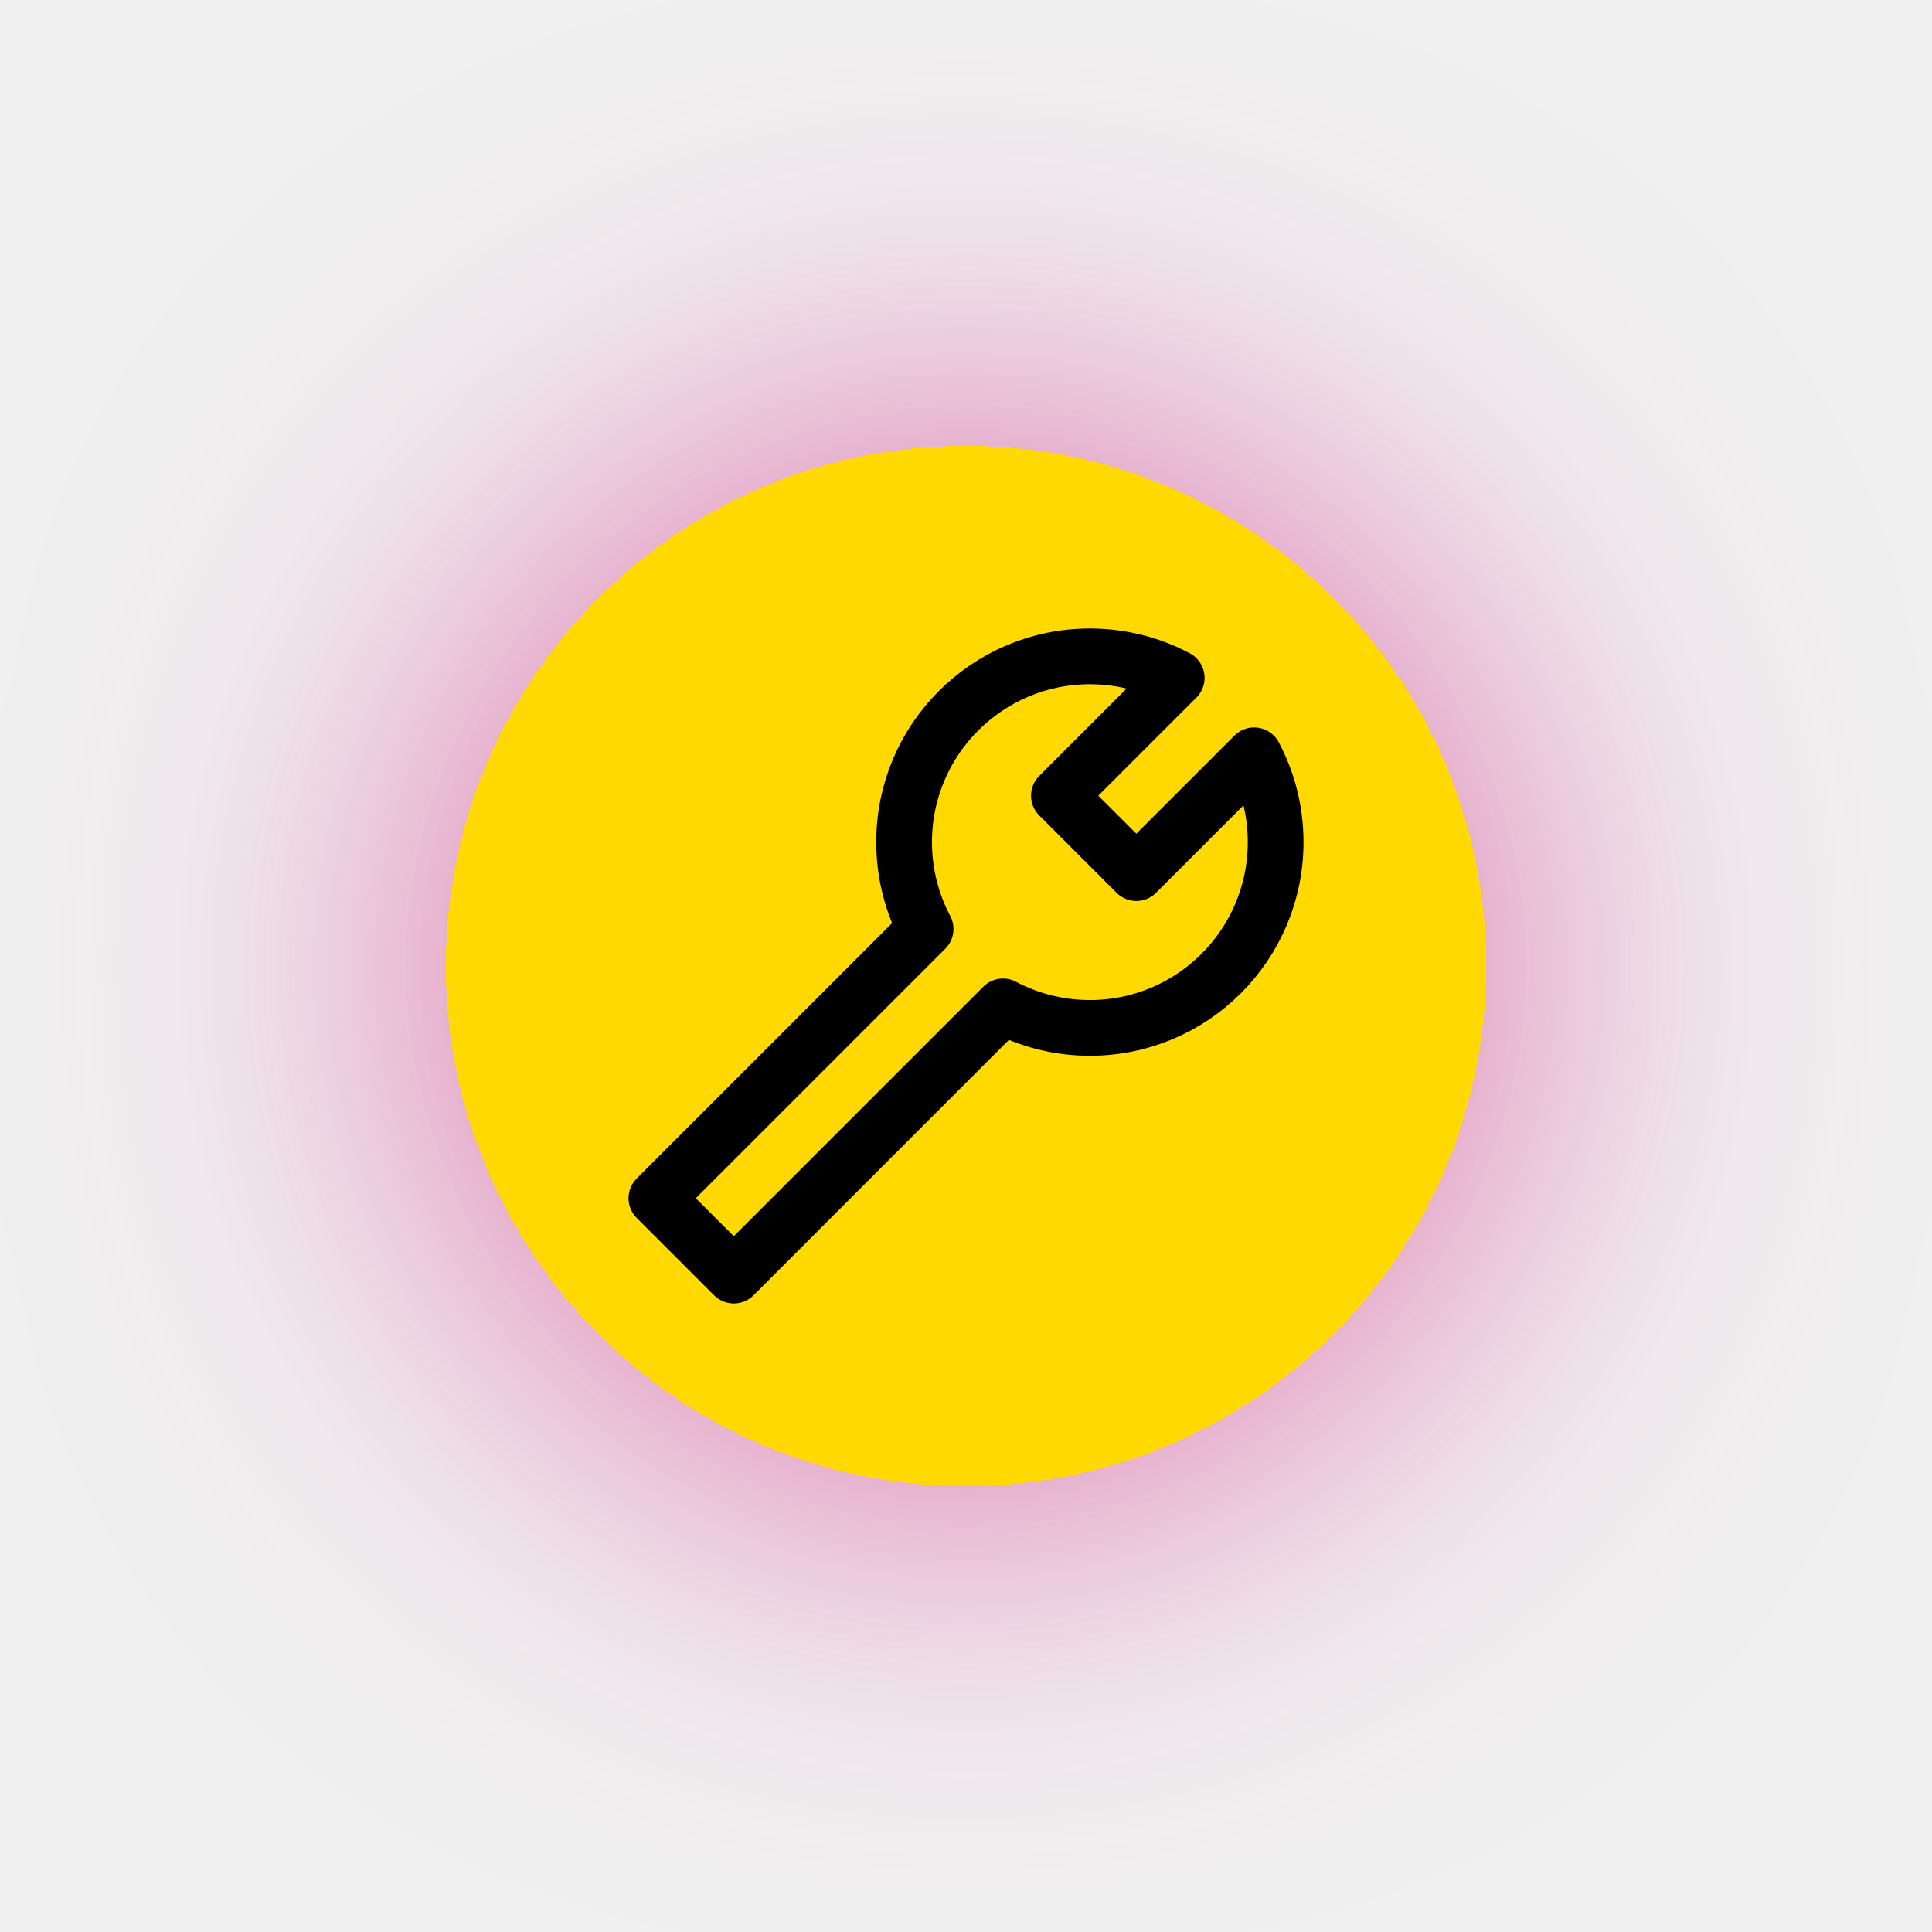
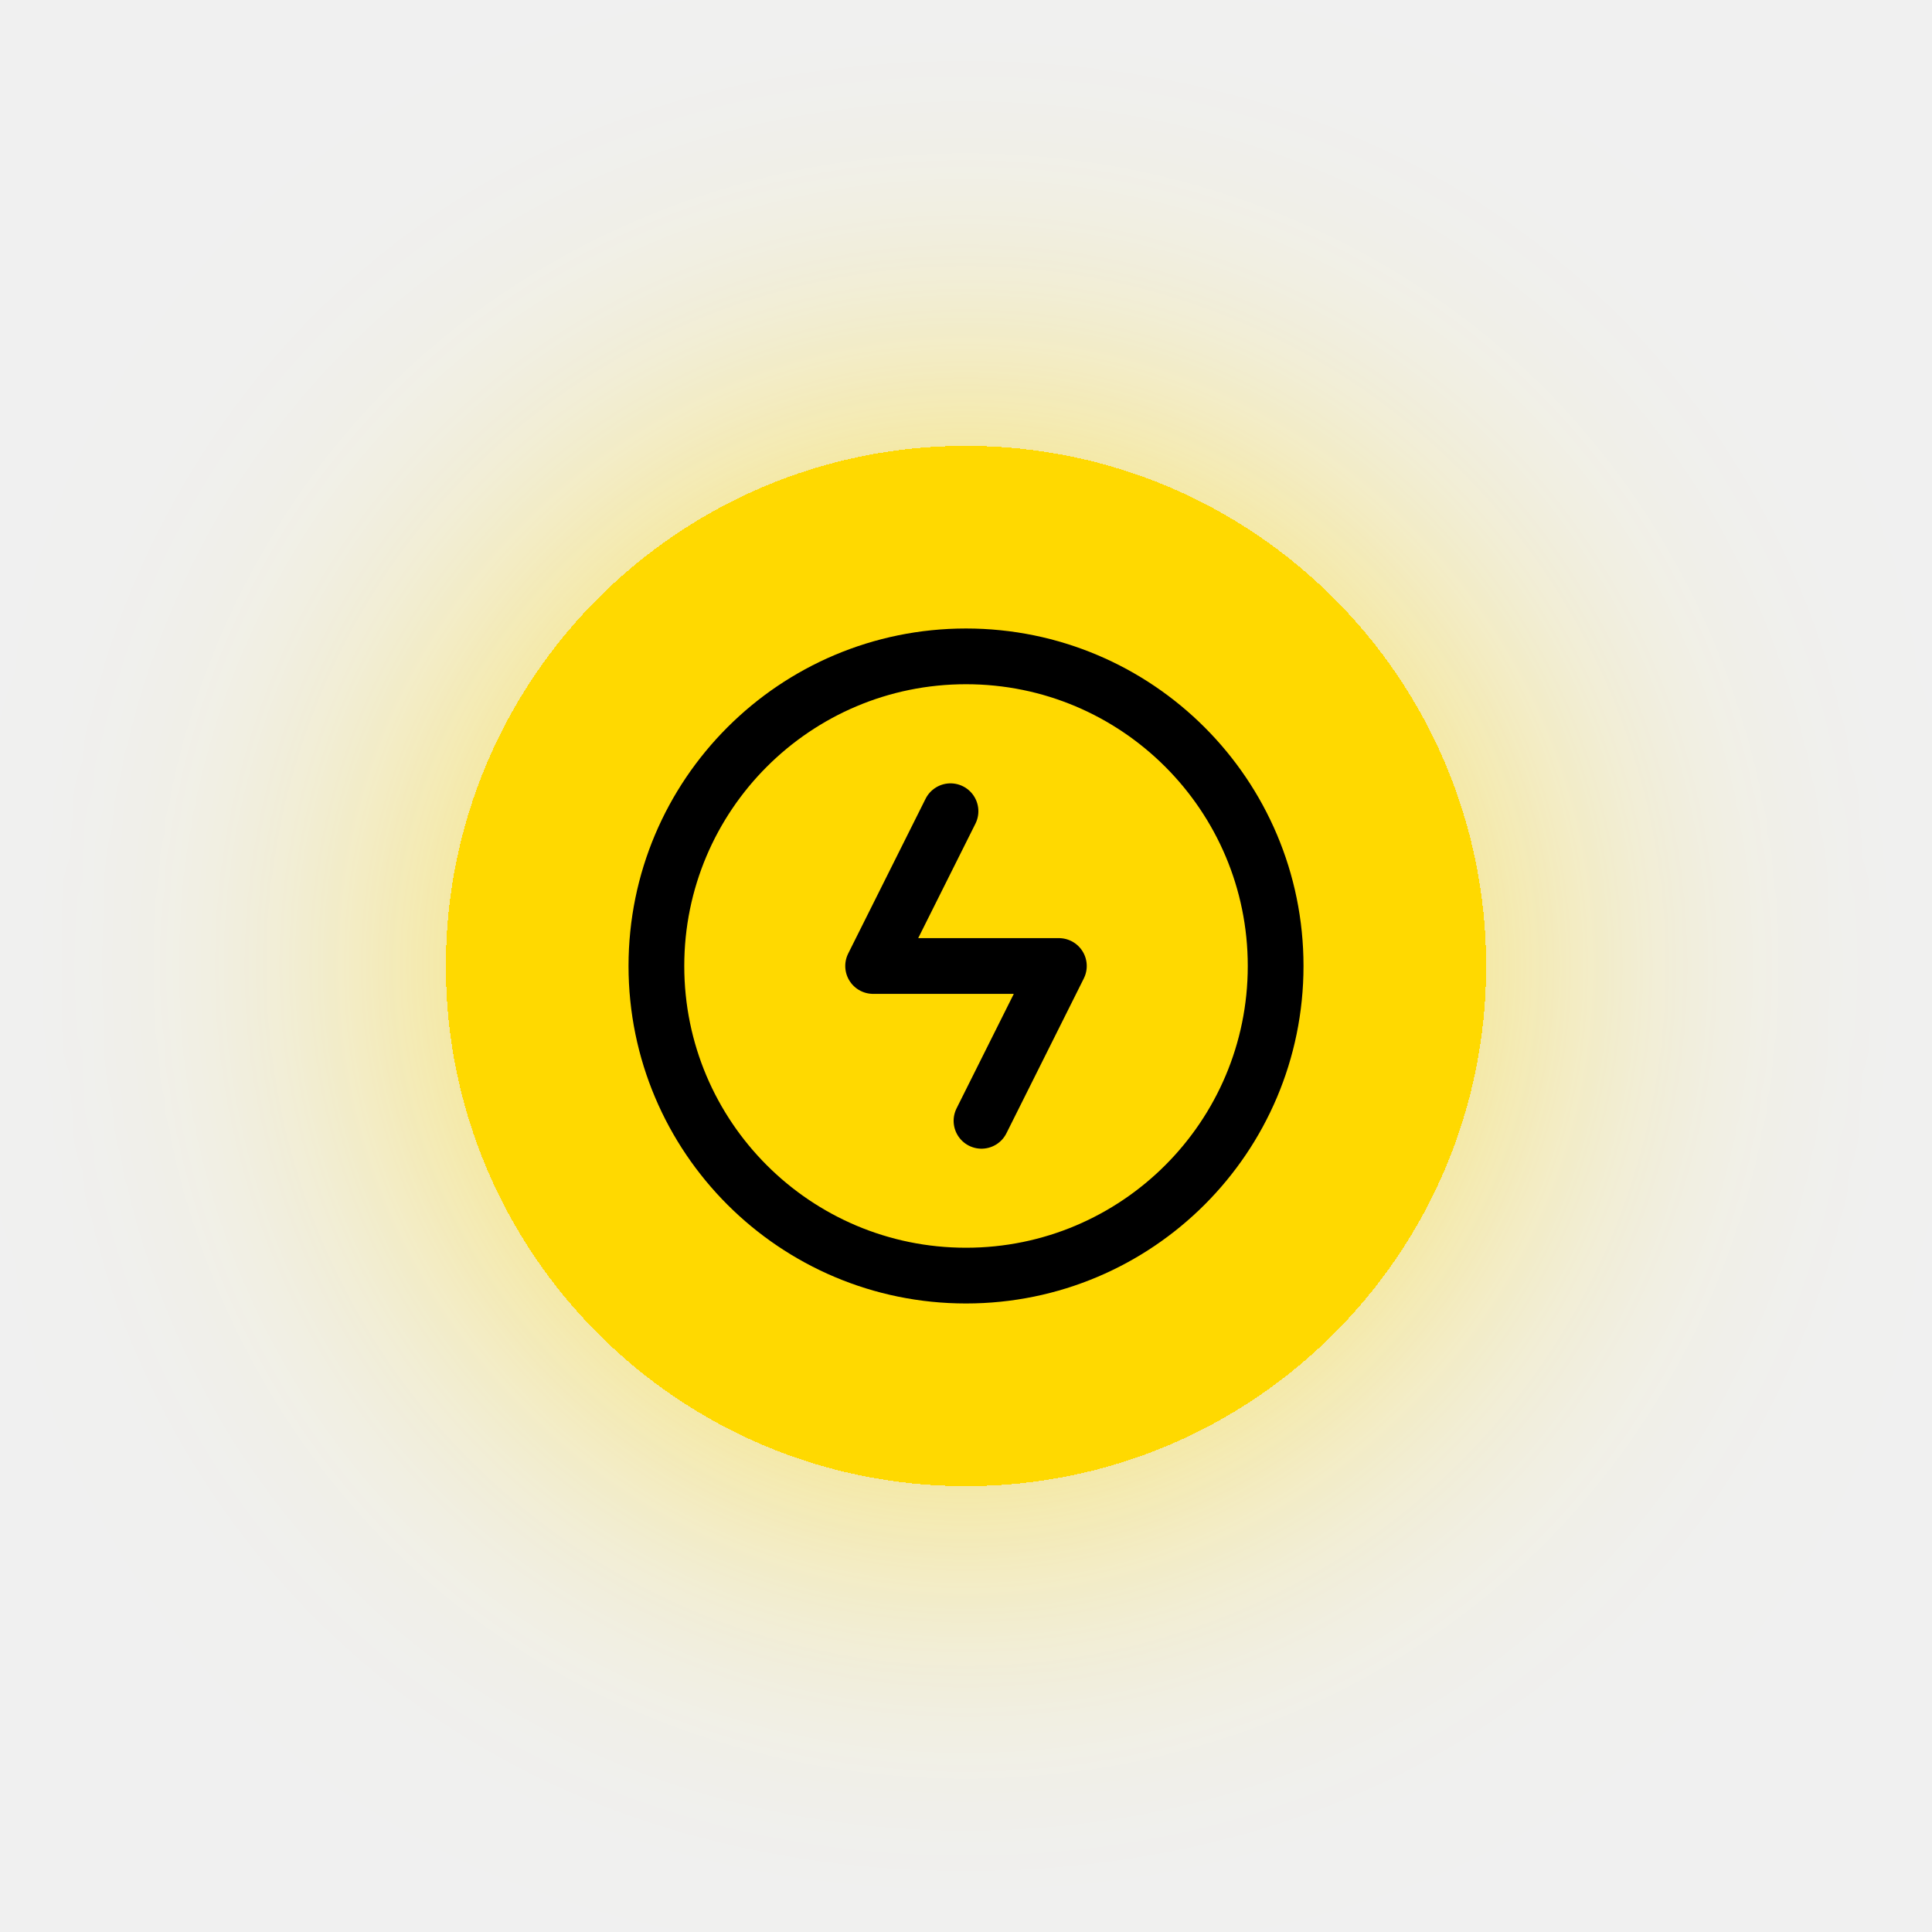
<svg xmlns="http://www.w3.org/2000/svg" width="52" height="52" viewBox="0 0 52 52" fill="none">
-   <g filter="url(#filter0_d_0_17)">
+   <g filter="url(#filter0_d_0_72)">
    <rect x="12" y="12" width="28" height="28" rx="14" fill="#FFD900" shape-rendering="crispEdges" />
-     <g clip-path="url(#clip0_0_17)">
-       <path d="M34.334 22.666C34.334 25.428 32.095 27.666 29.334 27.666C28.489 27.666 27.694 27.457 26.996 27.087L19.75 34.333L17.667 32.25L24.913 25.004C24.543 24.306 24.334 23.511 24.334 22.666C24.334 19.905 26.572 17.666 29.334 17.666C30.178 17.666 30.974 17.876 31.671 18.245L28.5 21.416L30.584 23.5L33.755 20.329C34.124 21.026 34.334 21.822 34.334 22.666Z" stroke-width="1.5" stroke-linecap="round" stroke-linejoin="round" stroke="black" />
+     <g clip-path="url(#clip0_0_72)">
+       <path d="M34.334 26C34.334 30.602 30.603 34.333 26 34.333C21.398 34.333 17.667 30.602 17.667 26C17.667 21.398 21.398 17.666 26 17.666C30.603 17.666 34.334 21.398 34.334 26Z" stroke-width="1.5" stroke="black" />
+       <path d="M25.583 21.834L23.5 26H28.5L26.417 30.167" stroke-width="1.5" stroke-linecap="round" stroke-linejoin="round" stroke="black" />
    </g>
  </g>
  <defs>
-     <filter id="filter0_d_0_17" x="0" y="0" width="52" height="52" filterUnits="userSpaceOnUse" color-interpolation-filters="sRGB">
+     <filter id="filter0_d_0_72" x="0" y="0" width="52" height="52" filterUnits="userSpaceOnUse" color-interpolation-filters="sRGB">
      <feFlood flood-opacity="0" result="BackgroundImageFix" />
      <feColorMatrix in="SourceAlpha" type="matrix" values="0 0 0 0 0 0 0 0 0 0 0 0 0 0 0 0 0 0 127 0" result="hardAlpha" />
      <feOffset />
      <feGaussianBlur stdDeviation="6" />
      <feComposite in2="hardAlpha" operator="out" />
-       <feColorMatrix type="matrix" values="0 0 0 0 0.839 0 0 0 0 0.145 0 0 0 0 0.522 0 0 0 0.7 0" />
-       <feBlend mode="normal" in2="BackgroundImageFix" result="effect1_dropShadow_0_17" />
-       <feBlend mode="normal" in="SourceGraphic" in2="effect1_dropShadow_0_17" result="shape" />
+       <feColorMatrix type="matrix" values="0 0 0 0 1 0 0 0 0 0.851 0 0 0 0 0 0 0 0 0.7 0" />
+       <feBlend mode="normal" in2="BackgroundImageFix" result="effect1_dropShadow_0_72" />
+       <feBlend mode="normal" in="SourceGraphic" in2="effect1_dropShadow_0_72" result="shape" />
    </filter>
-     <clipPath id="clip0_0_17">
+     <clipPath id="clip0_0_72">
      <rect width="20" height="20" fill="white" transform="translate(16 16)" />
    </clipPath>
  </defs>
</svg>
